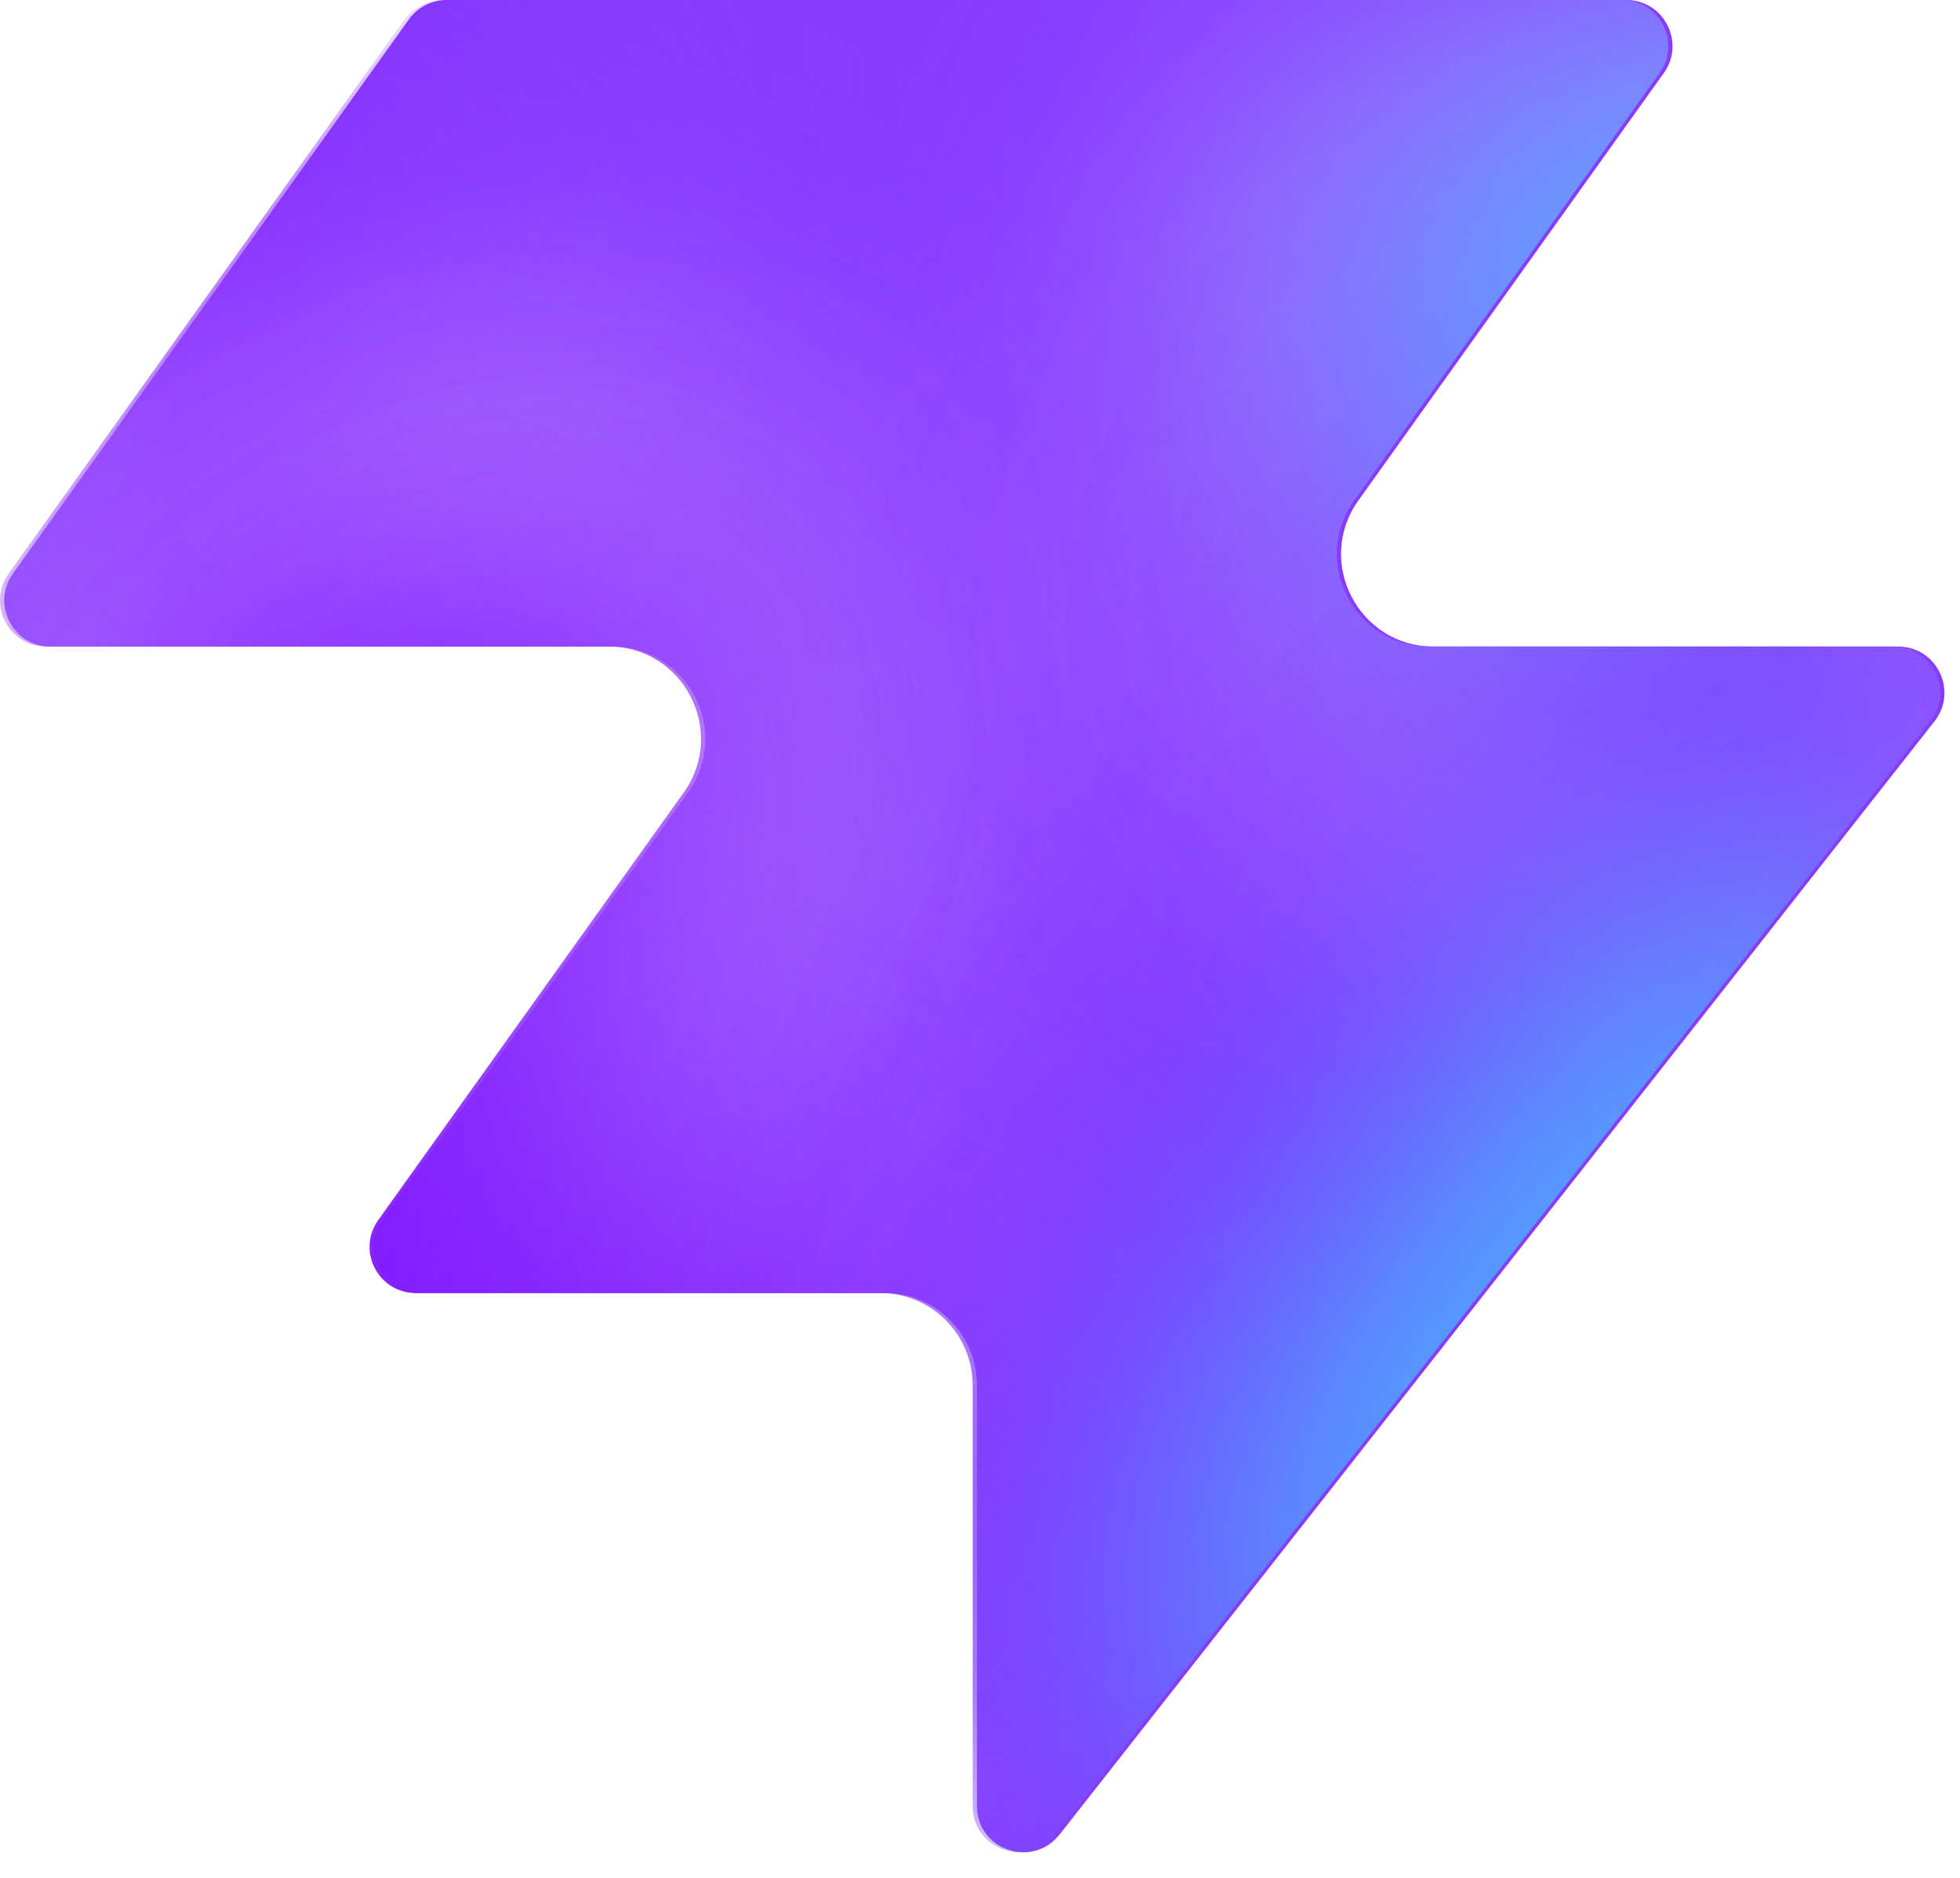
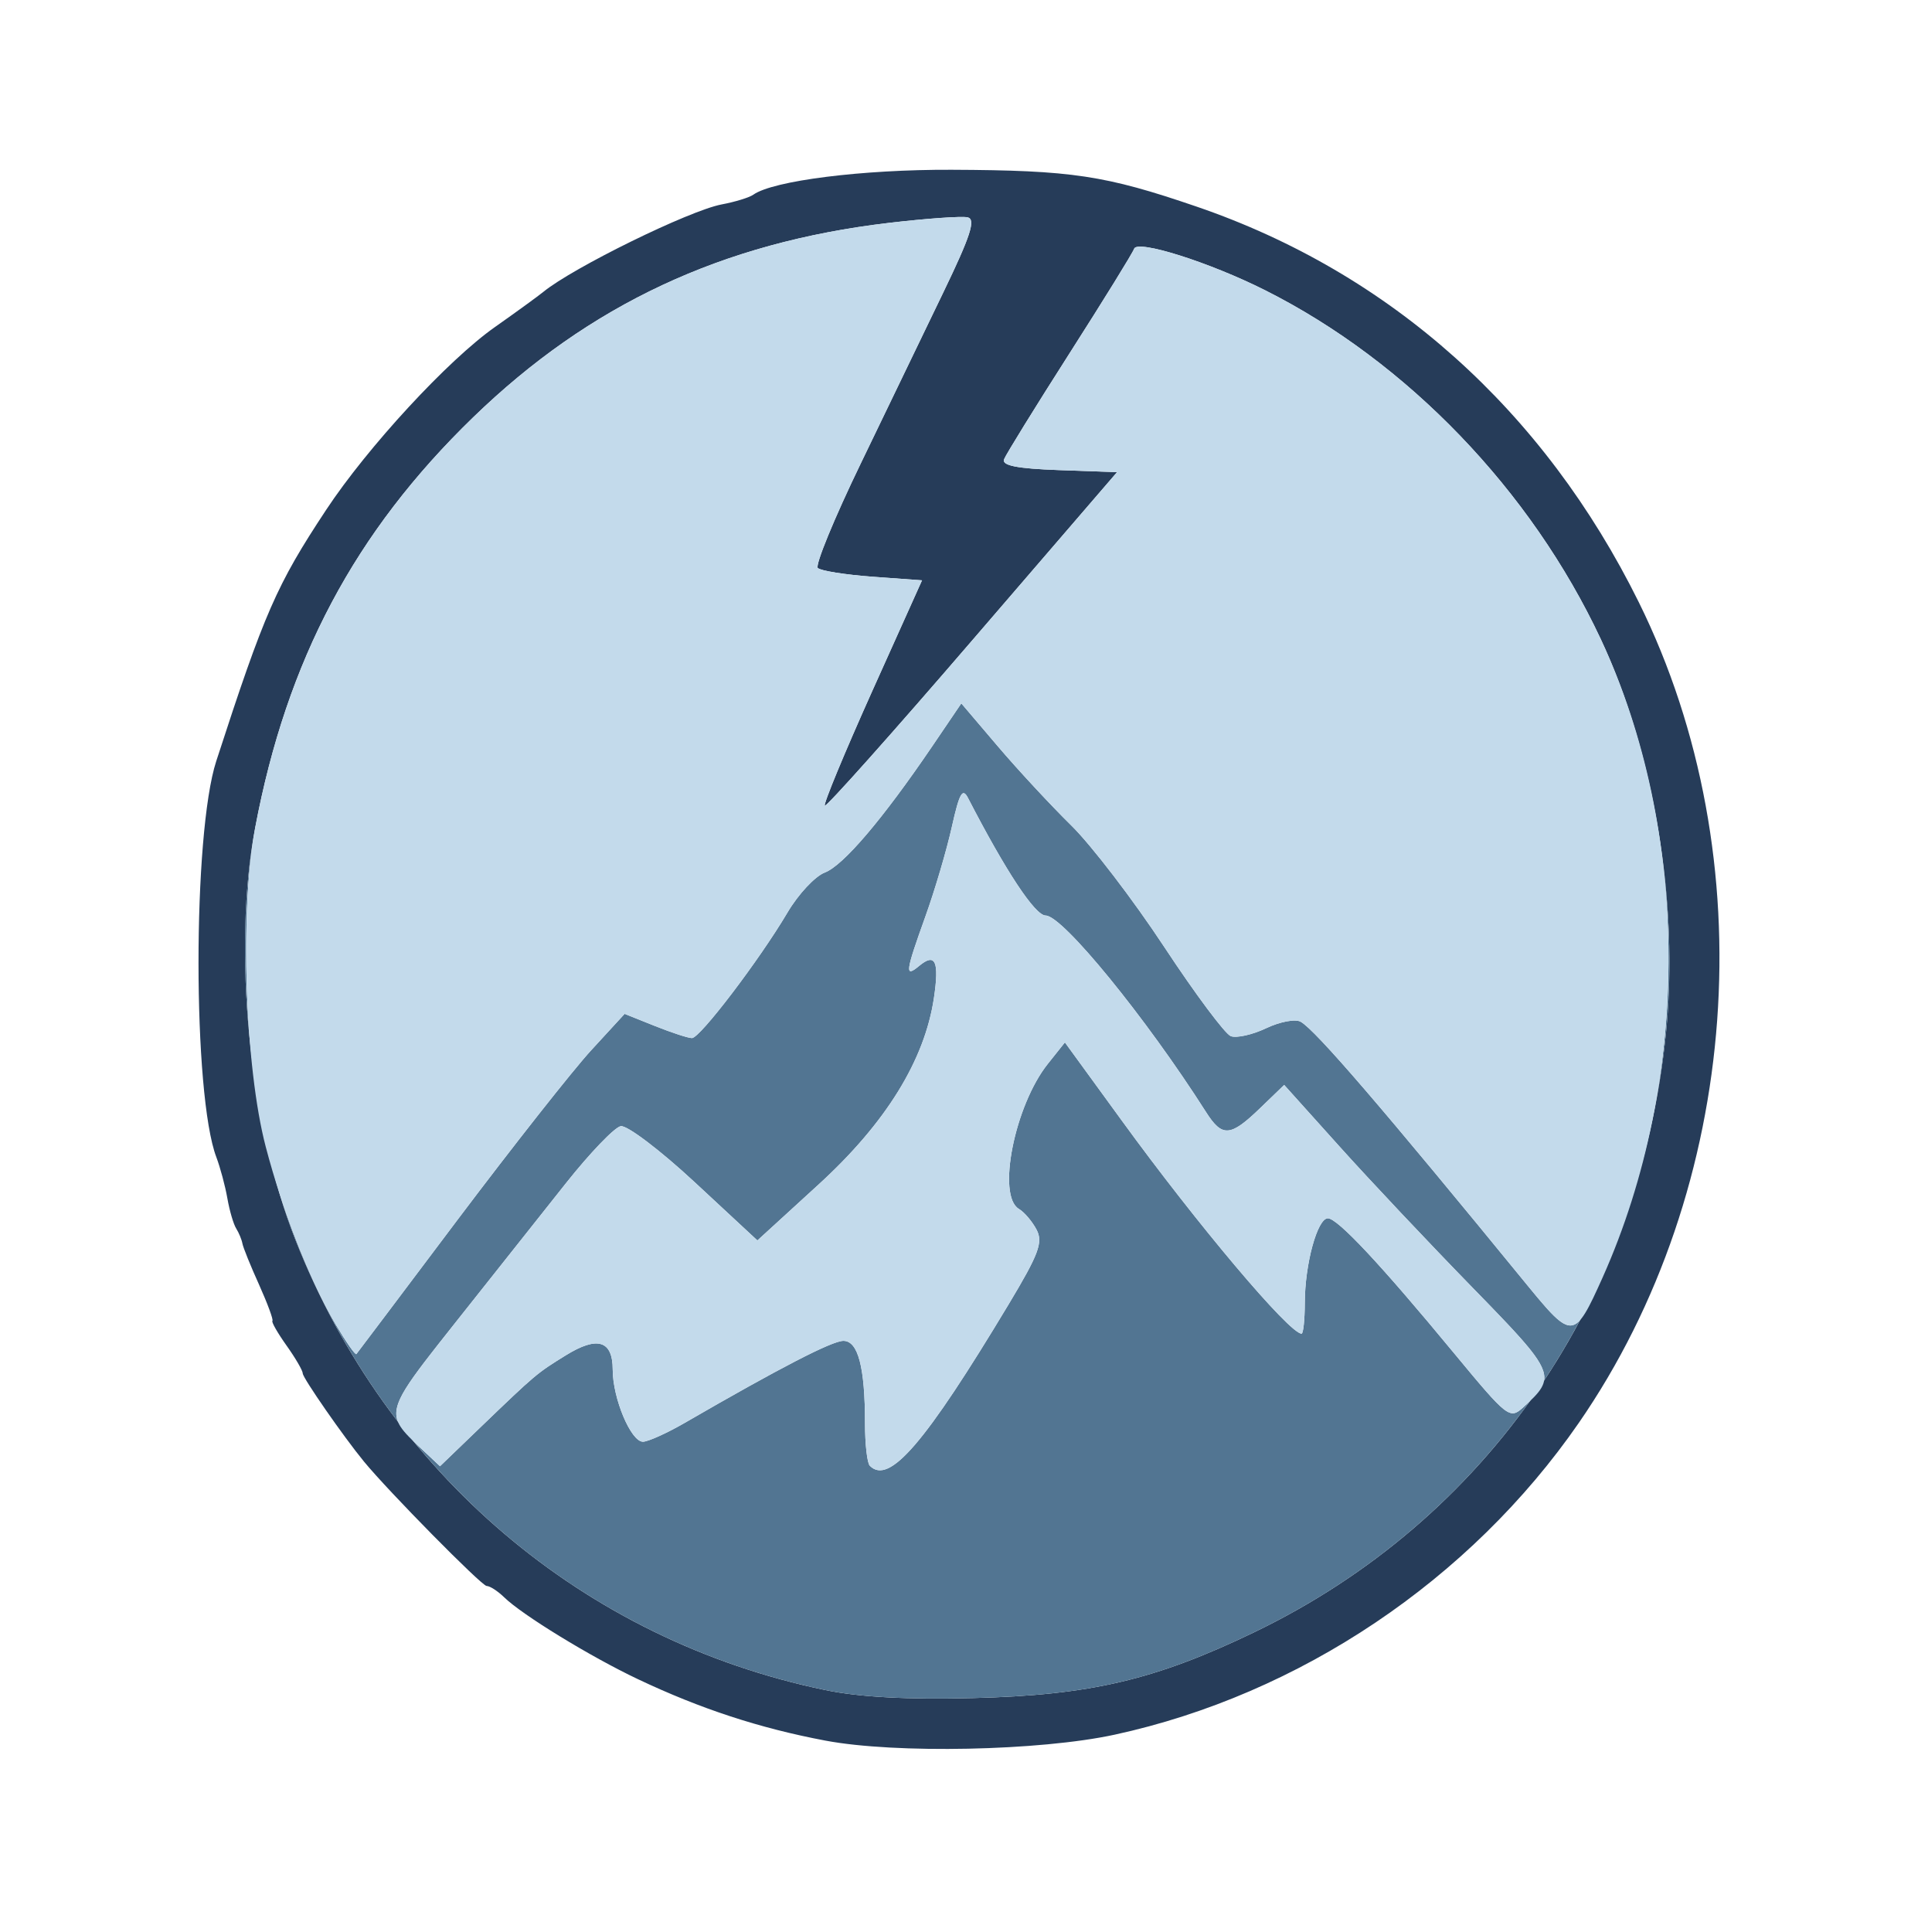
- <svg xmlns="http://www.w3.org/2000/svg" width="48" height="46" fill="none" viewBox="0 0 48 46">
-   <path fill="#863bff" d="M25.946 44.938c-.664.845-2.021.375-2.021-.698V33.937a2.26 2.26 0 0 0-2.262-2.262H10.287c-.92 0-1.456-1.04-.92-1.788l7.48-10.471c1.07-1.497 0-3.578-1.842-3.578H1.237c-.92 0-1.456-1.04-.92-1.788L10.013.474c.214-.297.556-.474.92-.474h28.894c.92 0 1.456 1.04.92 1.788l-7.48 10.471c-1.07 1.498 0 3.579 1.842 3.579h11.377c.943 0 1.473 1.088.89 1.83L25.947 44.94z" style="fill:#863bff;fill:color(display-p3 .525 .23 1);fill-opacity:1" />
-   <mask id="a" width="48" height="46" x="0" y="0" maskUnits="userSpaceOnUse" style="mask-type:alpha">
-     <path fill="#000" d="M25.842 44.938c-.664.844-2.021.375-2.021-.698V33.937a2.26 2.26 0 0 0-2.262-2.262H10.183c-.92 0-1.456-1.04-.92-1.788l7.48-10.471c1.07-1.498 0-3.579-1.842-3.579H1.133c-.92 0-1.456-1.04-.92-1.787L9.91.473c.214-.297.556-.474.92-.474h28.894c.92 0 1.456 1.04.92 1.788l-7.48 10.471c-1.07 1.498 0 3.578 1.842 3.578h11.377c.943 0 1.473 1.088.89 1.832L25.843 44.94z" style="fill:#000;fill-opacity:1" />
-   </mask>
-   <g mask="url(#a)">
-     <g filter="url(#b)">
-       <ellipse cx="5.508" cy="14.704" fill="#ede6ff" rx="5.508" ry="14.704" style="fill:#ede6ff;fill:color(display-p3 .927 .903 1);fill-opacity:1" transform="matrix(.00324 1 1 -.00324 -4.47 31.516)" />
-     </g>
-     <g filter="url(#c)">
-       <ellipse cx="10.399" cy="29.851" fill="#ede6ff" rx="10.399" ry="29.851" style="fill:#ede6ff;fill:color(display-p3 .927 .903 1);fill-opacity:1" transform="matrix(.00324 1 1 -.00324 -39.328 7.883)" />
-     </g>
-     <g filter="url(#d)">
-       <ellipse cx="5.508" cy="30.487" fill="#7e14ff" rx="5.508" ry="30.487" style="fill:#7e14ff;fill:color(display-p3 .492 .077 1);fill-opacity:1" transform="rotate(89.814 -25.913 -14.639)scale(1 -1)" />
-     </g>
-     <g filter="url(#e)">
-       <ellipse cx="5.508" cy="30.599" fill="#7e14ff" rx="5.508" ry="30.599" style="fill:#7e14ff;fill:color(display-p3 .492 .077 1);fill-opacity:1" transform="rotate(89.814 -32.644 -3.334)scale(1 -1)" />
-     </g>
-     <g filter="url(#f)">
-       <ellipse cx="5.508" cy="30.599" fill="#7e14ff" rx="5.508" ry="30.599" style="fill:#7e14ff;fill:color(display-p3 .492 .077 1);fill-opacity:1" transform="matrix(.00324 1 1 -.00324 -34.34 30.47)" />
-     </g>
-     <g filter="url(#g)">
-       <ellipse cx="14.072" cy="22.078" fill="#ede6ff" rx="14.072" ry="22.078" style="fill:#ede6ff;fill:color(display-p3 .927 .903 1);fill-opacity:1" transform="rotate(93.35 24.506 48.493)scale(-1 1)" />
-     </g>
-     <g filter="url(#h)">
-       <ellipse cx="3.47" cy="21.501" fill="#7e14ff" rx="3.47" ry="21.501" style="fill:#7e14ff;fill:color(display-p3 .492 .077 1);fill-opacity:1" transform="rotate(89.009 28.708 47.59)scale(-1 1)" />
-     </g>
-     <g filter="url(#i)">
-       <ellipse cx="3.47" cy="21.501" fill="#7e14ff" rx="3.47" ry="21.501" style="fill:#7e14ff;fill:color(display-p3 .492 .077 1);fill-opacity:1" transform="rotate(89.009 28.708 47.59)scale(-1 1)" />
-     </g>
-     <g filter="url(#j)">
-       <ellipse cx=".387" cy="8.972" fill="#7e14ff" rx="4.407" ry="29.108" style="fill:#7e14ff;fill:color(display-p3 .492 .077 1);fill-opacity:1" transform="rotate(39.51 .387 8.972)" />
-     </g>
-     <g filter="url(#k)">
-       <ellipse cx="47.523" cy="-6.092" fill="#7e14ff" rx="4.407" ry="29.108" style="fill:#7e14ff;fill:color(display-p3 .492 .077 1);fill-opacity:1" transform="rotate(37.892 47.523 -6.092)" />
-     </g>
-     <g filter="url(#l)">
-       <ellipse cx="41.412" cy="6.333" fill="#47bfff" rx="5.971" ry="9.665" style="fill:#47bfff;fill:color(display-p3 .28 .748 1);fill-opacity:1" transform="rotate(37.892 41.412 6.333)" />
-     </g>
-     <g filter="url(#m)">
-       <ellipse cx="-1.879" cy="38.332" fill="#7e14ff" rx="4.407" ry="29.108" style="fill:#7e14ff;fill:color(display-p3 .492 .077 1);fill-opacity:1" transform="rotate(37.892 -1.88 38.332)" />
-     </g>
-     <g filter="url(#n)">
-       <ellipse cx="-1.879" cy="38.332" fill="#7e14ff" rx="4.407" ry="29.108" style="fill:#7e14ff;fill:color(display-p3 .492 .077 1);fill-opacity:1" transform="rotate(37.892 -1.88 38.332)" />
-     </g>
-     <g filter="url(#o)">
-       <ellipse cx="35.651" cy="29.907" fill="#7e14ff" rx="4.407" ry="29.108" style="fill:#7e14ff;fill:color(display-p3 .492 .077 1);fill-opacity:1" transform="rotate(37.892 35.651 29.907)" />
-     </g>
-     <g filter="url(#p)">
-       <ellipse cx="38.418" cy="32.4" fill="#47bfff" rx="5.971" ry="15.297" style="fill:#47bfff;fill:color(display-p3 .28 .748 1);fill-opacity:1" transform="rotate(37.892 38.418 32.4)" />
-     </g>
+ <svg xmlns="http://www.w3.org/2000/svg" width="265" height="268" viewBox="0 0 265 268">
+   <g>
+     <path d="M 114.50 241.45 C105.39,239.73 97.19,237.05 88.50,232.93 C81.91,229.81 72.40,223.99 69.92,221.55 C69.04,220.70 67.96,220.00 67.51,220.00 C66.82,220.00 53.85,206.84 50.49,202.74 C47.64,199.27 42.00,191.14 42.00,190.52 C42.00,190.13 40.99,188.39 39.75,186.65 C38.52,184.92 37.64,183.38 37.79,183.23 C37.95,183.09 37.12,180.84 35.95,178.23 C34.77,175.63 33.73,173.05 33.63,172.50 C33.53,171.95 33.14,171.01 32.77,170.42 C32.39,169.82 31.84,167.93 31.54,166.22 C31.24,164.50 30.55,161.95 30.02,160.54 C26.72,151.87 26.71,115.70 30.00,105.58 C36.69,84.96 38.38,81.11 45.25,70.72 C50.99,62.03 62.16,49.93 68.67,45.36 C71.68,43.24 74.69,41.05 75.36,40.50 C79.49,37.12 95.59,29.22 100.10,28.36 C101.97,28.01 103.95,27.40 104.50,27.01 C107.24,25.06 119.64,23.50 132.00,23.55 C148.70,23.62 153.30,24.31 166.00,28.66 C192.87,37.86 214.19,56.93 227.35,83.55 C244.90,119.06 241.55,164.78 219.02,197.38 C203.95,219.18 180.29,235.06 154.62,240.63 C144.23,242.88 124.25,243.29 114.50,241.45 ZM 114.50 234.44 C119.23,235.42 125.88,235.78 135.00,235.55 C151.22,235.15 160.24,233.04 173.95,226.44 C206.35,210.85 227.39,180.23 231.12,143.25 C232.93,125.26 229.48,104.48 222.07,88.66 C212.38,68.00 195.23,50.18 175.50,40.26 C167.79,36.38 157.76,33.21 157.33,34.51 C157.15,35.06 153.12,41.58 148.38,49.00 C143.64,56.42 139.55,63.04 139.29,63.71 C138.95,64.58 141.08,65.00 146.89,65.21 L 154.96 65.50 L 134.88 88.82 C123.84,101.65 114.63,111.97 114.42,111.76 C114.21,111.54 117.16,104.42 120.97,95.93 L 127.91 80.50 L 121.03 80.00 C117.25,79.72 113.84,79.18 113.45,78.79 C113.06,78.40 115.74,71.87 119.41,64.29 C123.07,56.71 128.24,46.00 130.89,40.50 C134.65,32.71 135.39,30.42 134.24,30.15 C133.42,29.96 128.50,30.31 123.30,30.92 C100.17,33.65 81.80,42.24 65.64,57.89 C49.21,73.81 39.80,91.52 35.40,114.82 C32.21,131.72 34.55,155.68 40.99,172.00 C53.75,204.36 81.00,227.51 114.50,234.44 Z" fill="rgba(38,60,89,1)" />
+     <path d="M 114.50 234.44 C91.68,229.72 71.77,217.48 57.36,199.93 C57.68,200.25 58.04,200.58 58.43,200.94 L 61.04 203.39 L 66.70 197.94 C74.33,190.61 74.44,190.51 78.50,188.00 C82.88,185.29 85.00,185.94 85.00,190.00 C85.00,193.98 87.53,200.00 89.20,199.99 C89.91,199.98 92.53,198.80 95.00,197.37 C108.20,189.73 115.43,186.00 117.00,186.00 C119.04,186.00 120.00,189.64 120.00,197.46 C120.00,200.32 120.30,202.97 120.67,203.33 C123.35,206.02 128.29,200.28 139.90,180.97 C144.11,173.96 144.72,172.34 143.80,170.58 C143.20,169.44 142.10,168.14 141.35,167.70 C138.26,165.87 140.76,153.33 145.38,147.55 L 147.73 144.60 L 155.62 155.44 C166.09,169.85 178.87,185.00 180.56,185.00 C180.80,185.00 181.00,183.09 181.01,180.75 C181.01,175.38 182.75,169.00 184.21,169.00 C185.56,169.00 191.56,175.41 201.74,187.74 C209.10,196.64 209.44,196.91 211.28,195.25 C211.62,194.94 211.94,194.64 212.23,194.37 C202.56,207.90 189.58,218.92 173.95,226.44 C160.24,233.04 151.22,235.15 135.00,235.55 C125.88,235.78 119.23,235.42 114.50,234.44 ZM 46.57 183.72 C48.01,186.16 49.30,188.01 49.44,187.83 C49.59,187.65 55.94,179.22 63.55,169.10 C71.17,158.99 79.48,148.44 82.02,145.68 L 86.65 140.64 L 90.85 142.32 C93.15,143.24 95.47,144.00 95.99,144.00 C97.11,144.00 105.34,133.18 109.24,126.59 C110.74,124.04 113.08,121.54 114.43,121.03 C116.99,120.05 122.44,113.65 129.31,103.54 L 133.36 97.57 L 138.43 103.53 C141.22,106.81 145.80,111.74 148.60,114.49 C151.41,117.25 157.21,124.83 161.50,131.34 C165.79,137.85 169.95,143.43 170.74,143.73 C171.53,144.03 173.74,143.54 175.65,142.63 C177.57,141.72 179.72,141.31 180.45,141.74 C182.53,142.93 191.77,153.67 211.92,178.33 C215.99,183.30 217.52,184.99 219.19,183.13 C217.66,186.01 216.00,188.80 214.21,191.50 C214.56,189.25 211.86,186.39 204.31,178.65 C198.33,172.52 189.99,163.68 185.79,159.00 L 178.15 150.50 L 174.78 153.75 C170.67,157.71 169.55,157.79 167.30,154.25 C158.96,141.15 147.41,127.00 145.06,127.00 C143.59,127.00 139.51,120.82 134.28,110.68 C133.53,109.23 133.09,110.03 132.05,114.68 C131.34,117.88 129.69,123.48 128.38,127.12 C125.59,134.89 125.49,135.67 127.52,133.98 C129.76,132.12 130.32,133.35 129.56,138.44 C128.27,147.08 122.89,155.78 113.58,164.29 L 105.07 172.07 L 96.37 163.99 C91.59,159.55 86.97,156.05 86.11,156.22 C85.25,156.38 81.84,159.94 78.52,164.12 C75.21,168.31 68.33,176.98 63.23,183.40 C56.39,192.02 54.22,194.77 55.20,197.21 C49.42,189.66 44.62,181.20 40.99,172.00 C40.21,170.02 39.49,167.93 38.83,165.76 C41.05,172.54 43.85,179.06 46.57,183.72 ZM 229.40 154.57 C231.77,142.32 232.10,129.54 230.38,117.27 C231.67,126.01 231.95,134.93 231.12,143.25 C230.73,147.09 230.15,150.87 229.40,154.57 ZM 34.61 143.88 C33.59,133.65 33.79,123.34 35.40,114.82 C34.03,122.09 33.83,133.62 34.61,143.88 Z" fill="rgba(82,117,146,1)" />
+     <path d="M 120.67 203.33 C120.30,202.97 120.00,200.32 120.00,197.46 C120.00,189.64 119.04,186.00 117.00,186.00 C115.43,186.00 108.20,189.73 95.00,197.37 C92.53,198.80 89.91,199.98 89.20,199.99 C87.53,200.00 85.00,193.98 85.00,190.00 C85.00,185.94 82.88,185.29 78.50,188.00 C74.44,190.51 74.33,190.61 66.70,197.94 L 61.04 203.39 L 58.43 200.94 C53.21,196.06 53.23,196.00 63.23,183.40 C68.33,176.98 75.21,168.31 78.52,164.12 C81.84,159.94 85.25,156.38 86.11,156.22 C86.97,156.05 91.59,159.55 96.37,163.99 L 105.07 172.07 L 113.58 164.29 C122.89,155.78 128.27,147.08 129.56,138.44 C130.32,133.35 129.76,132.12 127.52,133.98 C125.49,135.67 125.59,134.89 128.38,127.12 C129.69,123.48 131.34,117.88 132.05,114.68 C133.09,110.03 133.53,109.23 134.28,110.68 C139.51,120.82 143.59,127.00 145.06,127.00 C147.41,127.00 158.96,141.15 167.30,154.25 C169.55,157.79 170.67,157.71 174.78,153.75 L 178.15 150.50 L 185.79 159.00 C189.99,163.68 198.33,172.52 204.31,178.65 C215.91,190.53 216.07,190.91 211.28,195.25 C209.44,196.91 209.10,196.64 201.74,187.74 C191.56,175.41 185.56,169.00 184.21,169.00 C182.75,169.00 181.01,175.38 181.01,180.75 C181.00,183.09 180.80,185.00 180.56,185.00 C178.87,185.00 166.09,169.85 155.62,155.44 L 147.73 144.60 L 145.38 147.55 C140.76,153.33 138.26,165.87 141.35,167.70 C142.10,168.14 143.20,169.44 143.80,170.58 C144.72,172.34 144.11,173.96 139.90,180.97 C128.29,200.28 123.35,206.02 120.67,203.33 ZM 46.57 183.72 C42.96,177.54 39.22,168.07 36.87,159.10 C33.97,148.08 33.25,126.22 35.40,114.82 C39.80,91.52 49.21,73.81 65.64,57.89 C81.80,42.24 100.17,33.65 123.30,30.92 C128.50,30.31 133.42,29.96 134.24,30.15 C135.39,30.42 134.65,32.71 130.89,40.50 C128.24,46.00 123.07,56.71 119.41,64.29 C115.74,71.87 113.06,78.40 113.45,78.79 C113.84,79.18 117.25,79.72 121.03,80.00 L 127.91 80.50 L 120.97 95.93 C117.16,104.42 114.21,111.54 114.42,111.76 C114.63,111.97 123.84,101.65 134.88,88.82 L 154.96 65.50 L 146.89 65.21 C141.08,65.00 138.95,64.58 139.29,63.71 C139.55,63.04 143.64,56.42 148.38,49.00 C153.12,41.58 157.15,35.06 157.33,34.51 C157.76,33.21 167.79,36.38 175.50,40.26 C195.23,50.18 212.38,68.00 222.07,88.66 C234.51,115.19 234.60,149.78 222.31,177.24 C218.44,185.87 218.11,185.90 211.92,178.33 C191.77,153.67 182.53,142.93 180.45,141.74 C179.72,141.31 177.57,141.72 175.65,142.63 C173.74,143.54 171.53,144.03 170.74,143.73 C169.95,143.43 165.79,137.85 161.50,131.34 C157.21,124.83 151.41,117.25 148.60,114.49 C145.80,111.74 141.22,106.81 138.43,103.53 L 133.36 97.57 L 129.31 103.54 C122.44,113.65 116.99,120.05 114.43,121.03 C113.08,121.54 110.74,124.04 109.24,126.59 C105.34,133.18 97.11,144.00 95.99,144.00 C95.47,144.00 93.15,143.24 90.85,142.32 L 86.65 140.64 L 82.02 145.68 C79.48,148.44 71.17,158.99 63.55,169.10 C55.94,179.22 49.59,187.65 49.44,187.83 C49.30,188.01 48.01,186.16 46.57,183.72 Z" fill="rgba(195,218,235,1)" />
  </g>
-   <defs>
-     <filter id="b" width="60.045" height="41.654" x="-19.77" y="16.149" color-interpolation-filters="sRGB" filterUnits="userSpaceOnUse">
-       <feFlood flood-opacity="0" result="BackgroundImageFix" />
-       <feBlend in="SourceGraphic" in2="BackgroundImageFix" result="shape" />
-       <feGaussianBlur result="effect1_foregroundBlur_2002_17158" stdDeviation="7.659" />
-     </filter>
-     <filter id="c" width="90.34" height="51.437" x="-54.613" y="-7.533" color-interpolation-filters="sRGB" filterUnits="userSpaceOnUse">
-       <feFlood flood-opacity="0" result="BackgroundImageFix" />
-       <feBlend in="SourceGraphic" in2="BackgroundImageFix" result="shape" />
-       <feGaussianBlur result="effect1_foregroundBlur_2002_17158" stdDeviation="7.659" />
-     </filter>
-     <filter id="d" width="79.355" height="29.4" x="-49.64" y="2.03" color-interpolation-filters="sRGB" filterUnits="userSpaceOnUse">
-       <feFlood flood-opacity="0" result="BackgroundImageFix" />
-       <feBlend in="SourceGraphic" in2="BackgroundImageFix" result="shape" />
-       <feGaussianBlur result="effect1_foregroundBlur_2002_17158" stdDeviation="4.596" />
-     </filter>
-     <filter id="e" width="79.579" height="29.4" x="-45.045" y="20.029" color-interpolation-filters="sRGB" filterUnits="userSpaceOnUse">
-       <feFlood flood-opacity="0" result="BackgroundImageFix" />
-       <feBlend in="SourceGraphic" in2="BackgroundImageFix" result="shape" />
-       <feGaussianBlur result="effect1_foregroundBlur_2002_17158" stdDeviation="4.596" />
-     </filter>
-     <filter id="f" width="79.579" height="29.4" x="-43.513" y="21.178" color-interpolation-filters="sRGB" filterUnits="userSpaceOnUse">
-       <feFlood flood-opacity="0" result="BackgroundImageFix" />
-       <feBlend in="SourceGraphic" in2="BackgroundImageFix" result="shape" />
-       <feGaussianBlur result="effect1_foregroundBlur_2002_17158" stdDeviation="4.596" />
-     </filter>
-     <filter id="g" width="74.749" height="58.852" x="15.756" y="-17.901" color-interpolation-filters="sRGB" filterUnits="userSpaceOnUse">
-       <feFlood flood-opacity="0" result="BackgroundImageFix" />
-       <feBlend in="SourceGraphic" in2="BackgroundImageFix" result="shape" />
-       <feGaussianBlur result="effect1_foregroundBlur_2002_17158" stdDeviation="7.659" />
-     </filter>
-     <filter id="h" width="61.377" height="25.362" x="23.548" y="2.284" color-interpolation-filters="sRGB" filterUnits="userSpaceOnUse">
-       <feFlood flood-opacity="0" result="BackgroundImageFix" />
-       <feBlend in="SourceGraphic" in2="BackgroundImageFix" result="shape" />
-       <feGaussianBlur result="effect1_foregroundBlur_2002_17158" stdDeviation="4.596" />
-     </filter>
-     <filter id="i" width="61.377" height="25.362" x="23.548" y="2.284" color-interpolation-filters="sRGB" filterUnits="userSpaceOnUse">
-       <feFlood flood-opacity="0" result="BackgroundImageFix" />
-       <feBlend in="SourceGraphic" in2="BackgroundImageFix" result="shape" />
-       <feGaussianBlur result="effect1_foregroundBlur_2002_17158" stdDeviation="4.596" />
-     </filter>
-     <filter id="j" width="56.045" height="63.649" x="-27.636" y="-22.853" color-interpolation-filters="sRGB" filterUnits="userSpaceOnUse">
-       <feFlood flood-opacity="0" result="BackgroundImageFix" />
-       <feBlend in="SourceGraphic" in2="BackgroundImageFix" result="shape" />
-       <feGaussianBlur result="effect1_foregroundBlur_2002_17158" stdDeviation="4.596" />
-     </filter>
-     <filter id="k" width="54.814" height="64.646" x="20.116" y="-38.415" color-interpolation-filters="sRGB" filterUnits="userSpaceOnUse">
-       <feFlood flood-opacity="0" result="BackgroundImageFix" />
-       <feBlend in="SourceGraphic" in2="BackgroundImageFix" result="shape" />
-       <feGaussianBlur result="effect1_foregroundBlur_2002_17158" stdDeviation="4.596" />
-     </filter>
-     <filter id="l" width="33.541" height="35.313" x="24.641" y="-11.323" color-interpolation-filters="sRGB" filterUnits="userSpaceOnUse">
-       <feFlood flood-opacity="0" result="BackgroundImageFix" />
-       <feBlend in="SourceGraphic" in2="BackgroundImageFix" result="shape" />
-       <feGaussianBlur result="effect1_foregroundBlur_2002_17158" stdDeviation="4.596" />
-     </filter>
-     <filter id="m" width="54.814" height="64.646" x="-29.286" y="6.009" color-interpolation-filters="sRGB" filterUnits="userSpaceOnUse">
-       <feFlood flood-opacity="0" result="BackgroundImageFix" />
-       <feBlend in="SourceGraphic" in2="BackgroundImageFix" result="shape" />
-       <feGaussianBlur result="effect1_foregroundBlur_2002_17158" stdDeviation="4.596" />
-     </filter>
-     <filter id="n" width="54.814" height="64.646" x="-29.286" y="6.009" color-interpolation-filters="sRGB" filterUnits="userSpaceOnUse">
-       <feFlood flood-opacity="0" result="BackgroundImageFix" />
-       <feBlend in="SourceGraphic" in2="BackgroundImageFix" result="shape" />
-       <feGaussianBlur result="effect1_foregroundBlur_2002_17158" stdDeviation="4.596" />
-     </filter>
-     <filter id="o" width="54.814" height="64.646" x="8.244" y="-2.416" color-interpolation-filters="sRGB" filterUnits="userSpaceOnUse">
-       <feFlood flood-opacity="0" result="BackgroundImageFix" />
-       <feBlend in="SourceGraphic" in2="BackgroundImageFix" result="shape" />
-       <feGaussianBlur result="effect1_foregroundBlur_2002_17158" stdDeviation="4.596" />
-     </filter>
-     <filter id="p" width="39.409" height="43.623" x="18.713" y="10.588" color-interpolation-filters="sRGB" filterUnits="userSpaceOnUse">
-       <feFlood flood-opacity="0" result="BackgroundImageFix" />
-       <feBlend in="SourceGraphic" in2="BackgroundImageFix" result="shape" />
-       <feGaussianBlur result="effect1_foregroundBlur_2002_17158" stdDeviation="4.596" />
-     </filter>
-   </defs>
</svg>
